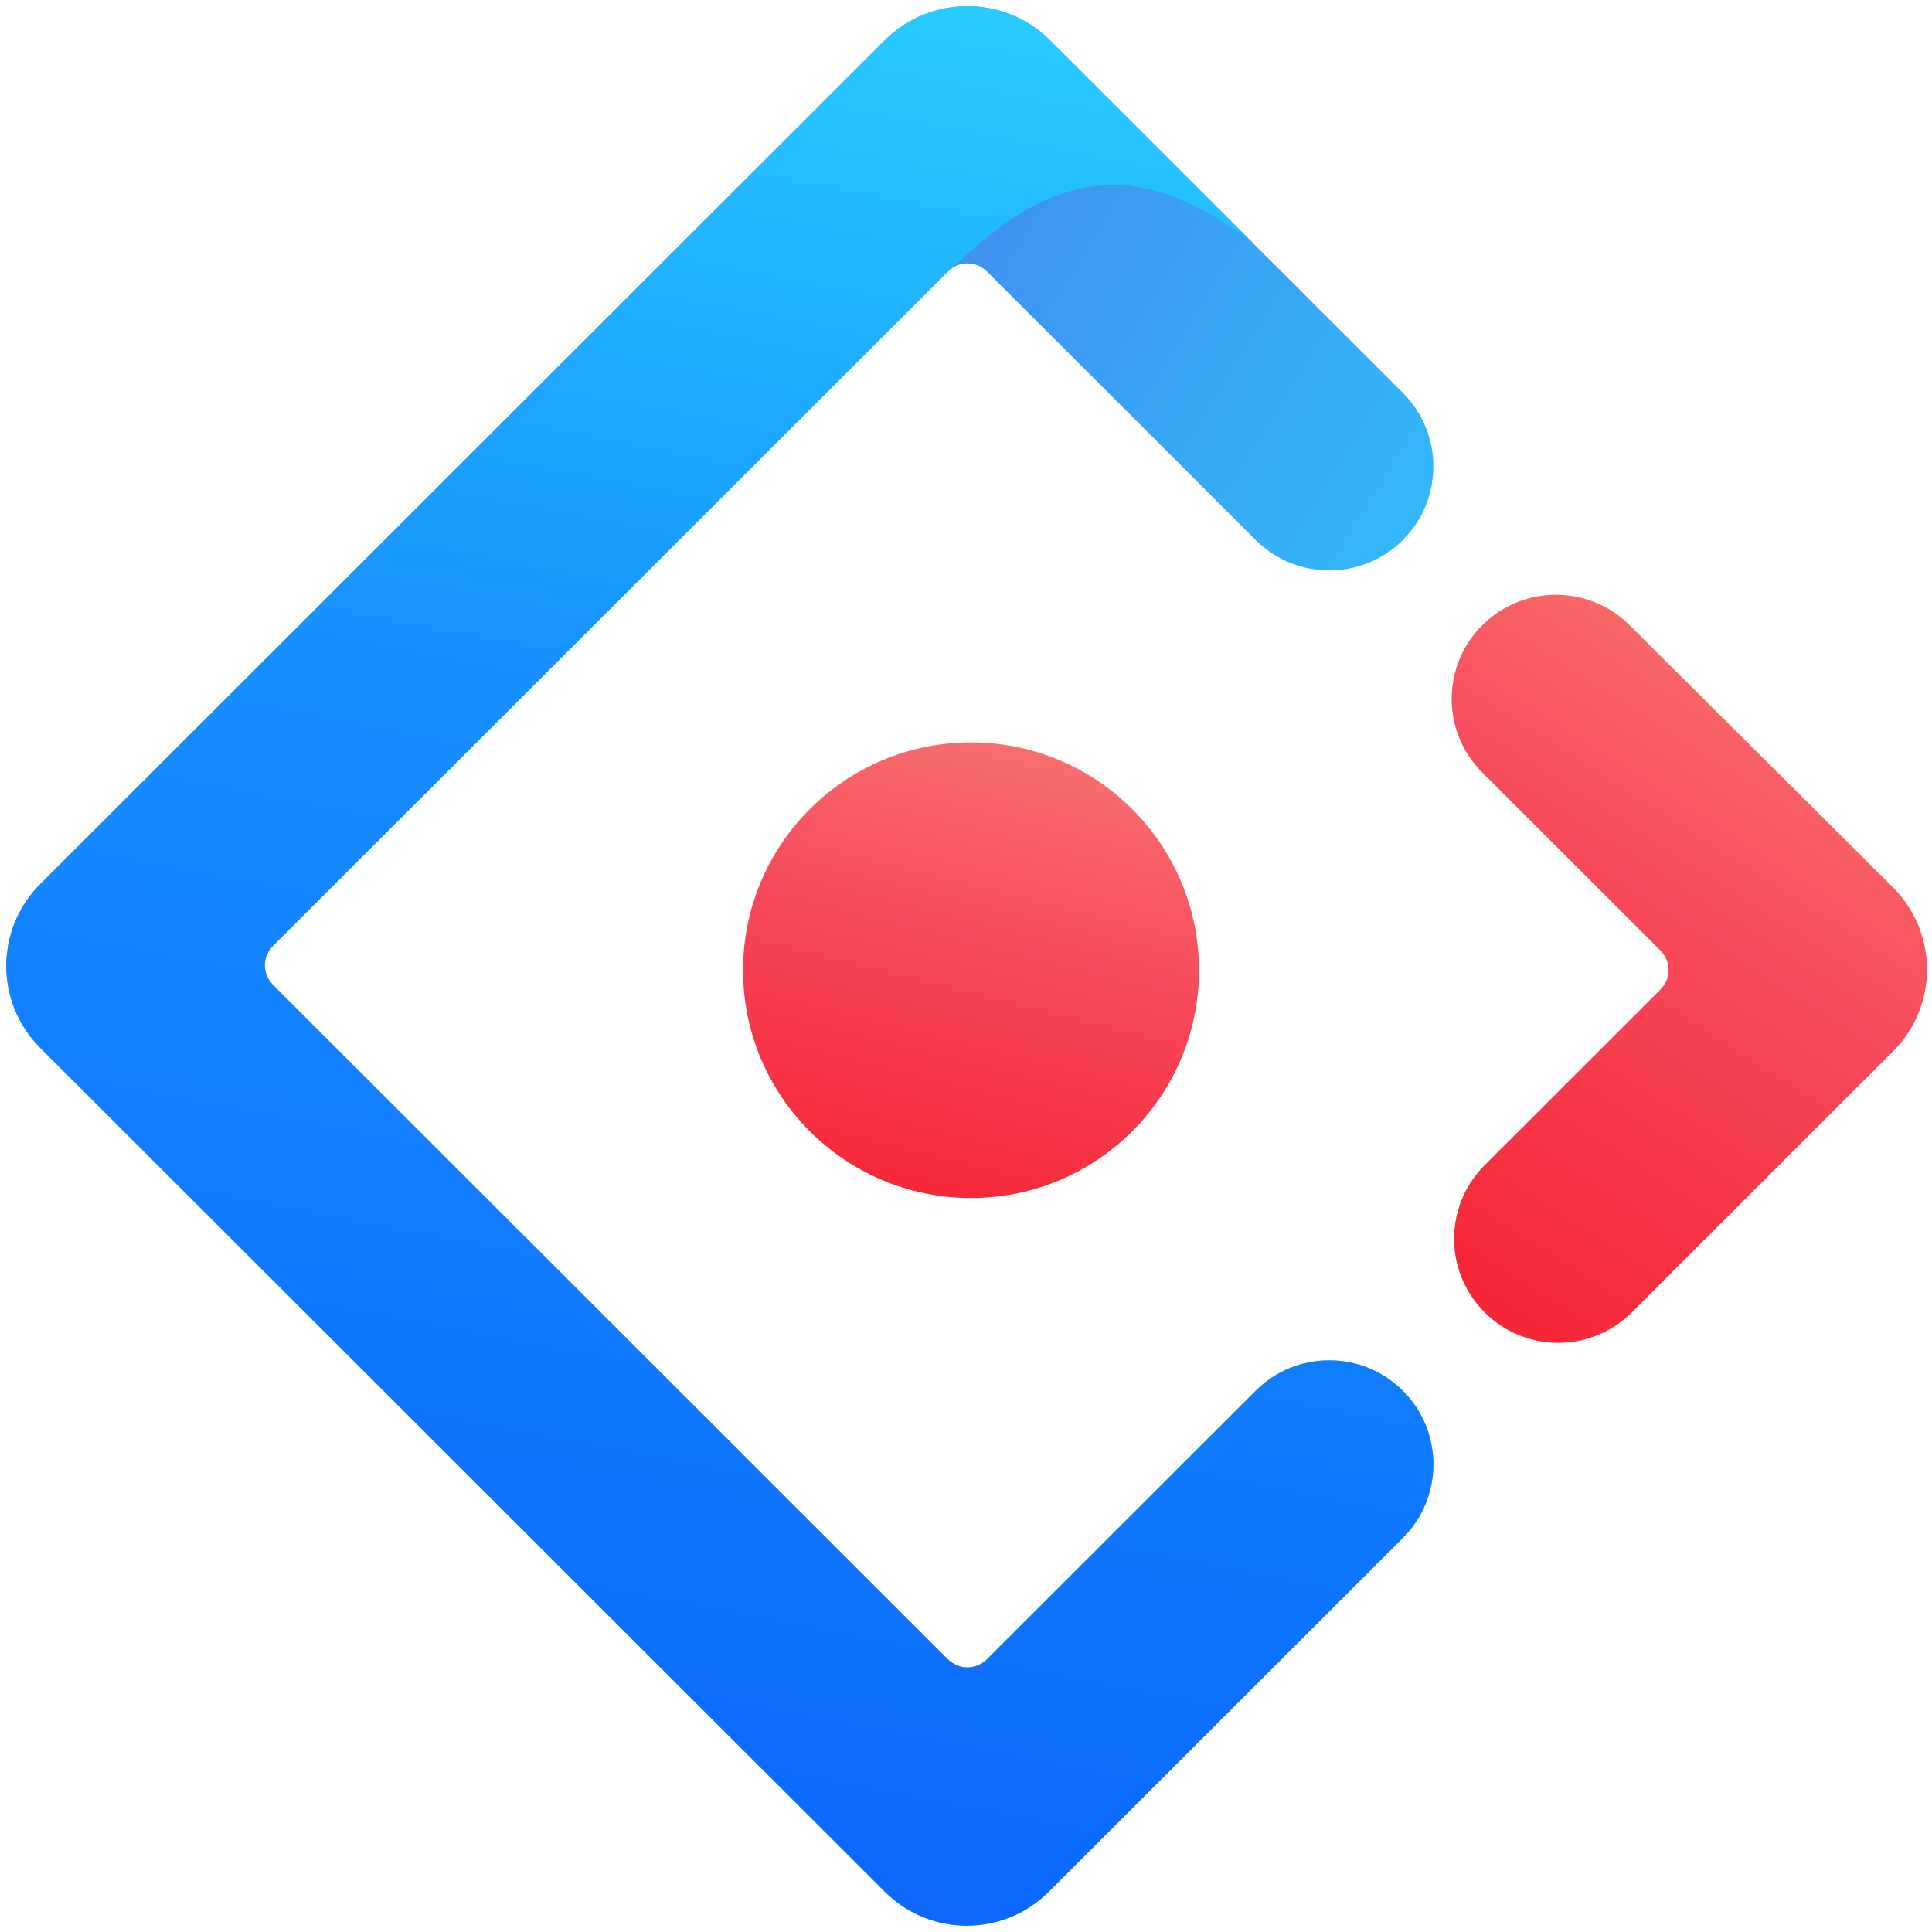
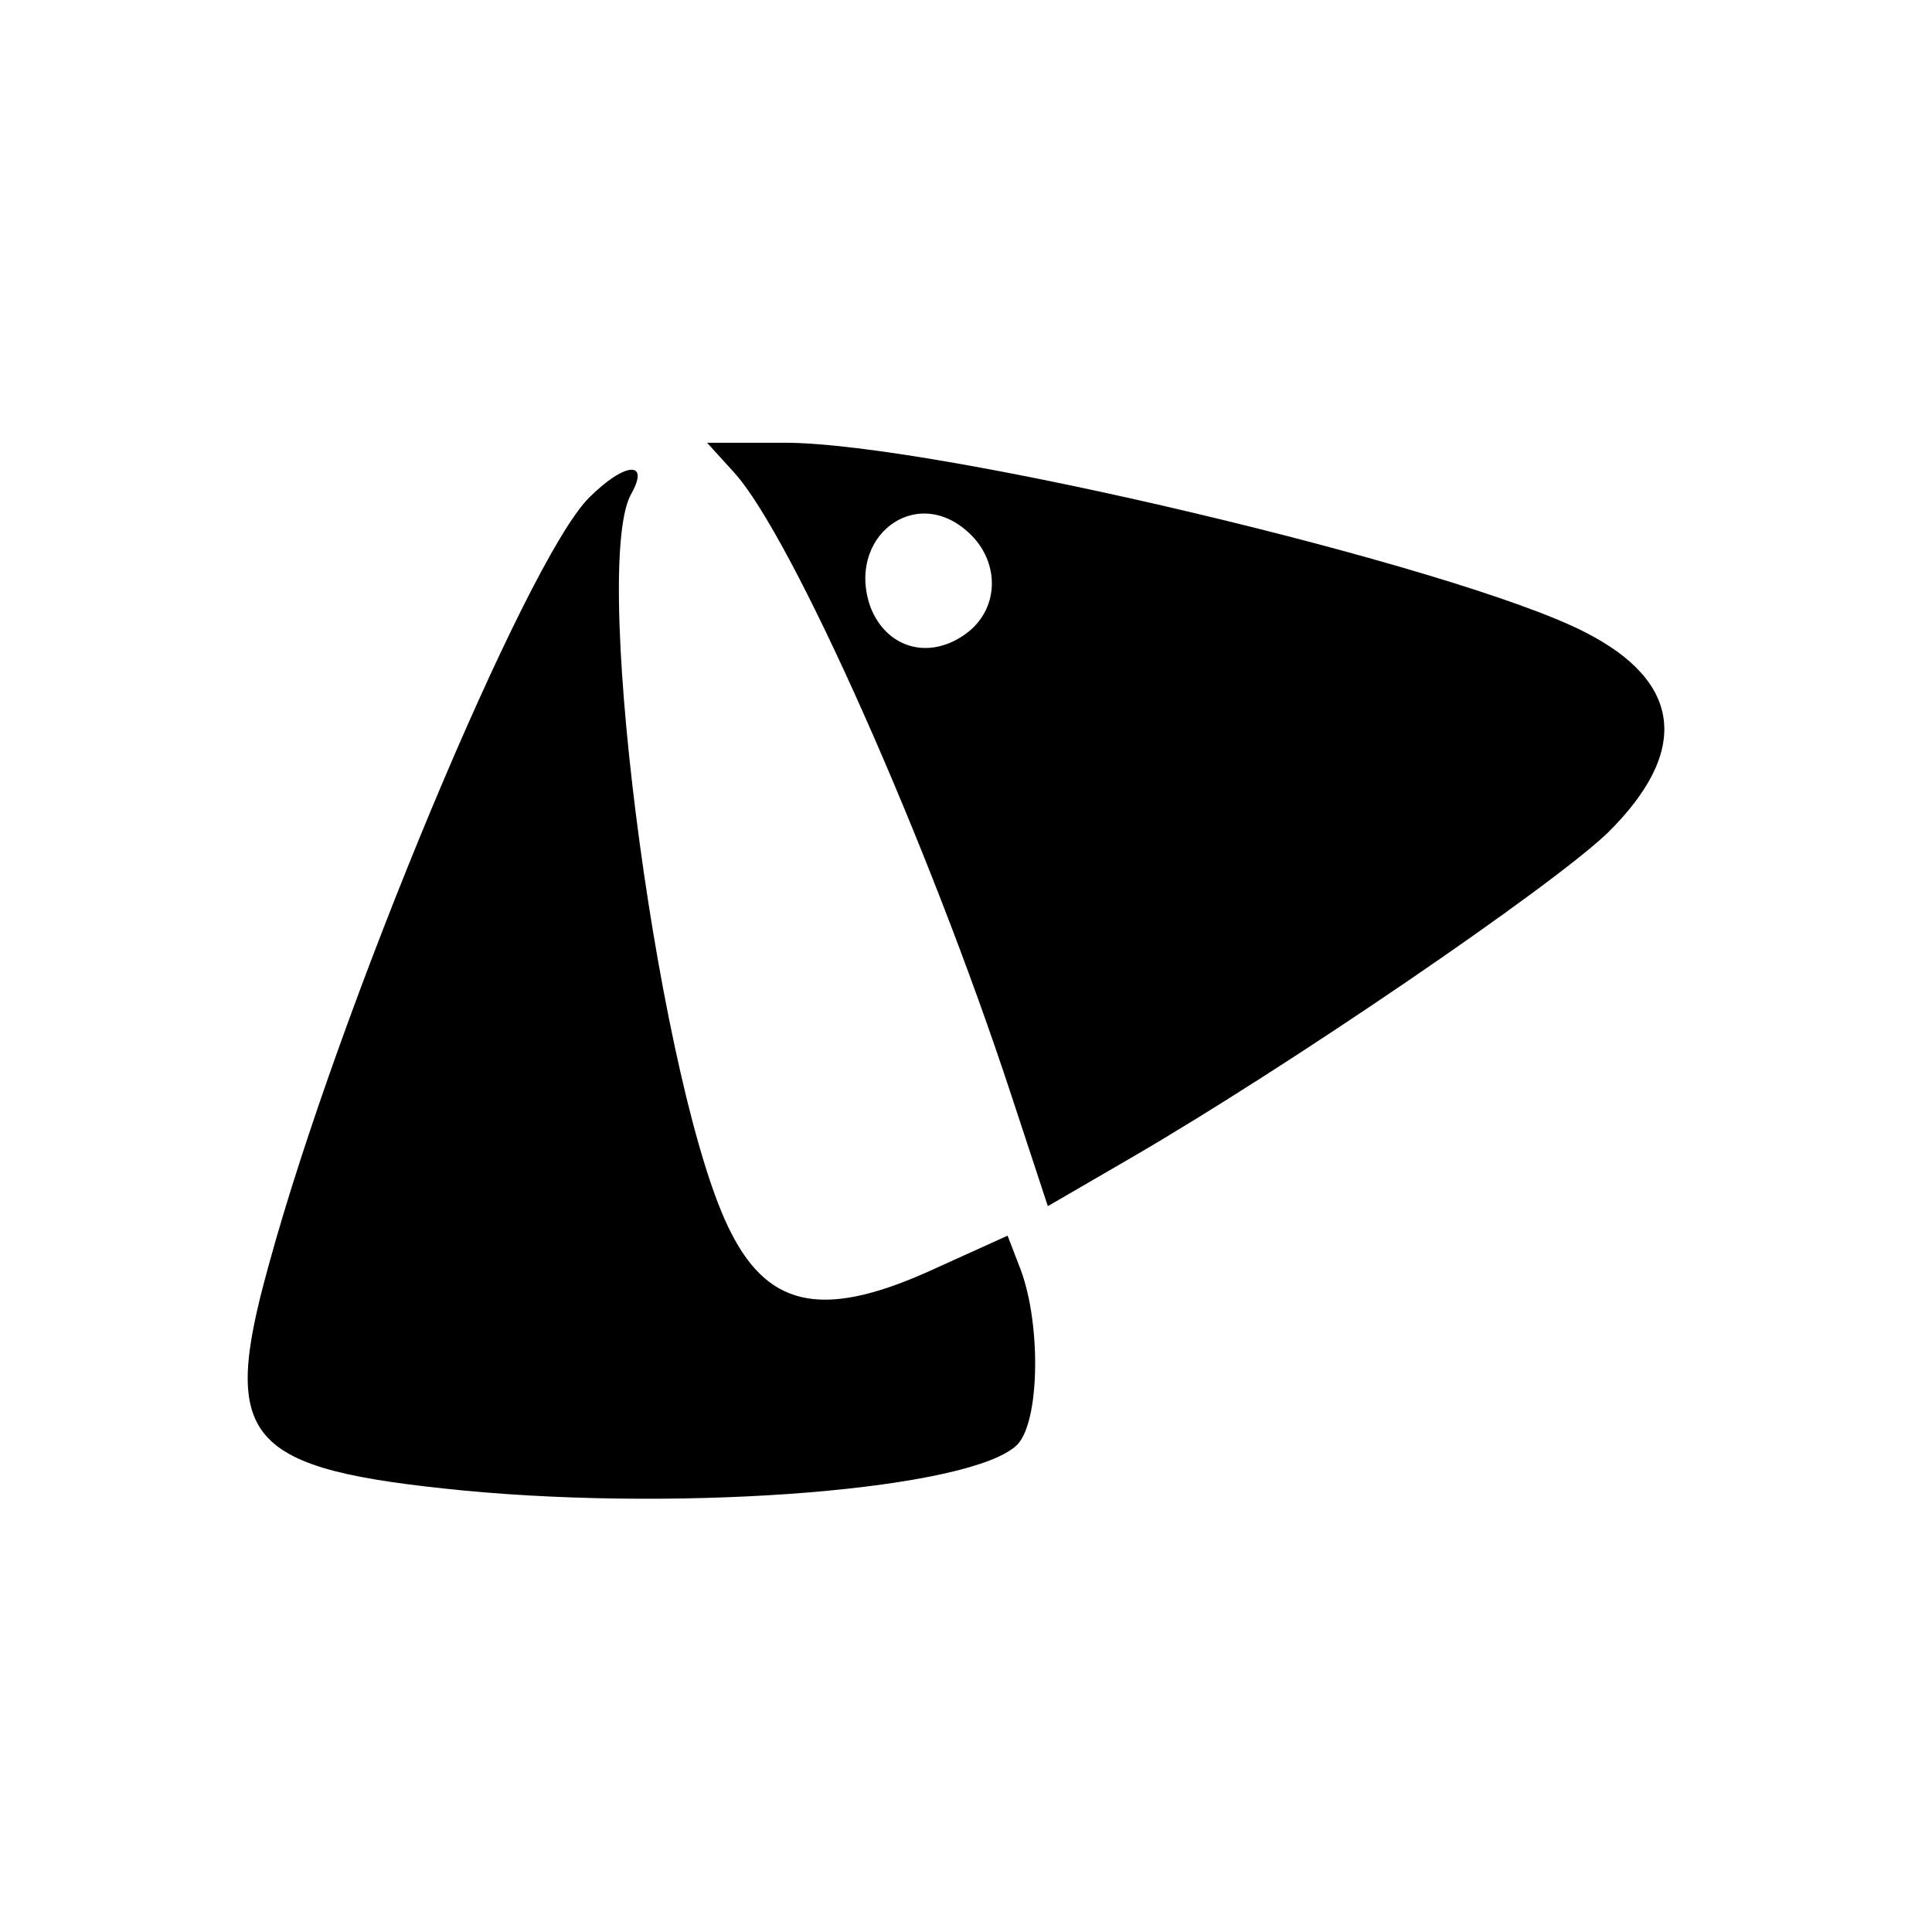
- <svg xmlns="http://www.w3.org/2000/svg" width="200" height="200" version="1.1" viewBox="0 0 200 200">
-   <defs>
-     <linearGradient id="linearGradient-1" x1="62.102%" x2="108.197%" y1="0%" y2="37.864%">
-       <stop offset="0%" stop-color="#4285EB" />
-       <stop offset="100%" stop-color="#2EC7FF" />
-     </linearGradient>
-     <linearGradient id="linearGradient-2" x1="69.644%" x2="54.043%" y1="0%" y2="108.457%">
-       <stop offset="0%" stop-color="#29CDFF" />
-       <stop offset="37.86%" stop-color="#148EFF" />
-       <stop offset="100%" stop-color="#0A60FF" />
-     </linearGradient>
-     <linearGradient id="linearGradient-3" x1="69.691%" x2="16.723%" y1="-12.974%" y2="117.391%">
-       <stop offset="0%" stop-color="#FA816E" />
-       <stop offset="41.473%" stop-color="#F74A5C" />
-       <stop offset="100%" stop-color="#F51D2C" />
-     </linearGradient>
-     <linearGradient id="linearGradient-4" x1="68.128%" x2="30.44%" y1="-35.691%" y2="114.943%">
-       <stop offset="0%" stop-color="#FA8E7D" />
-       <stop offset="51.264%" stop-color="#F74A5C" />
-       <stop offset="100%" stop-color="#F51D2C" />
-     </linearGradient>
-   </defs>
-   <g id="Page-1" fill="none" fill-rule="evenodd" stroke="none" stroke-width="1">
-     <g id="logo" transform="translate(-20, -20)">
-       <g id="Group-28-Copy-5" transform="translate(20, 20)">
-         <g id="Group-27-Copy-3">
-           <g id="Group-25" fill-rule="nonzero">
-             <g id="2">
-               <path id="Shape" fill="url(#linearGradient-1)" d="M91.588,4.177 L4.18,91.513 C-0.519,96.208 -0.519,103.792 4.18,108.487 L91.588,195.823 C96.287,200.519 103.877,200.519 108.577,195.823 L145.225,159.205 C149.434,155 149.434,148.182 145.225,143.977 C141.017,139.772 134.194,139.772 129.985,143.977 L102.202,171.737 C101.032,172.906 99.257,172.906 98.088,171.737 L28.286,101.993 C27.116,100.824 27.116,99.051 28.286,97.882 L98.088,28.138 C99.257,26.969 101.032,26.969 102.202,28.138 L129.985,55.898 C134.194,60.103 141.017,60.103 145.225,55.898 C149.434,51.693 149.434,44.876 145.225,40.671 L108.581,4.056 C103.862,-0.538 96.269,-0.501 91.588,4.177 Z" />
-               <path id="Shape" fill="url(#linearGradient-2)" d="M91.588,4.177 L4.18,91.513 C-0.519,96.208 -0.519,103.792 4.18,108.487 L91.588,195.823 C96.287,200.519 103.877,200.519 108.577,195.823 L145.225,159.205 C149.434,155 149.434,148.182 145.225,143.977 C141.017,139.772 134.194,139.772 129.985,143.977 L102.202,171.737 C101.032,172.906 99.257,172.906 98.088,171.737 L28.286,101.993 C27.116,100.824 27.116,99.051 28.286,97.882 L98.088,28.138 C101,25.627 105.752,20.542 112.73,19.352 C117.916,18.469 123.585,20.414 129.739,25.189 C125.625,21.078 118.572,14.034 108.581,4.056 C103.862,-0.538 96.269,-0.501 91.588,4.177 Z" />
-             </g>
-             <path id="Shape" fill="url(#linearGradient-3)" d="M153.686,135.855 C157.894,140.06 164.717,140.06 168.926,135.855 L195.96,108.843 C200.659,104.147 200.659,96.564 195.961,91.869 L168.691,64.718 C164.472,60.518 157.647,60.524 153.436,64.732 C149.227,68.937 149.227,75.754 153.436,79.959 L171.854,98.362 C173.024,99.531 173.024,101.305 171.854,102.473 L153.686,120.627 C149.477,124.832 149.477,131.65 153.686,135.855 Z" />
-           </g>
-           <ellipse id="Combined-Shape" cx="100.519" cy="100.437" fill="url(#linearGradient-4)" rx="23.6" ry="23.581" />
-         </g>
-       </g>
-     </g>
+ <svg xmlns="http://www.w3.org/2000/svg" version="1.0" width="144pt" height="144pt" viewBox="0 0 144 144" preserveAspectRatio="xMidYMid meet">
+   <g transform="translate(0,144) scale(0.1,-0.1)" fill="#000000" stroke="none">
+     <path d="M547 1088 c43 -47 145 -276 207 -465 l27 -82 62 36 c117 68 312 201 355 242 62 61 56 113 -17 150 -96 49 -484 141 -596 141 l-58 0 20 -22z m175 -45 c24 -22 23 -58 -3 -76 -27 -19 -58 -10 -70 20 -19 52 33 93 73 56z" />
+     <path d="M439 1069 c-47 -47 -187 -382 -239 -573 -36 -130 -17 -151 146 -167 169 -16 378 1 412 34 17 17 18 89 3 130 l-10 26 -53 -24 c-82 -38 -124 -31 -153 26 -52 100 -105 492 -75 550 15 26 -4 25 -31 -2z" />
  </g>
</svg>
